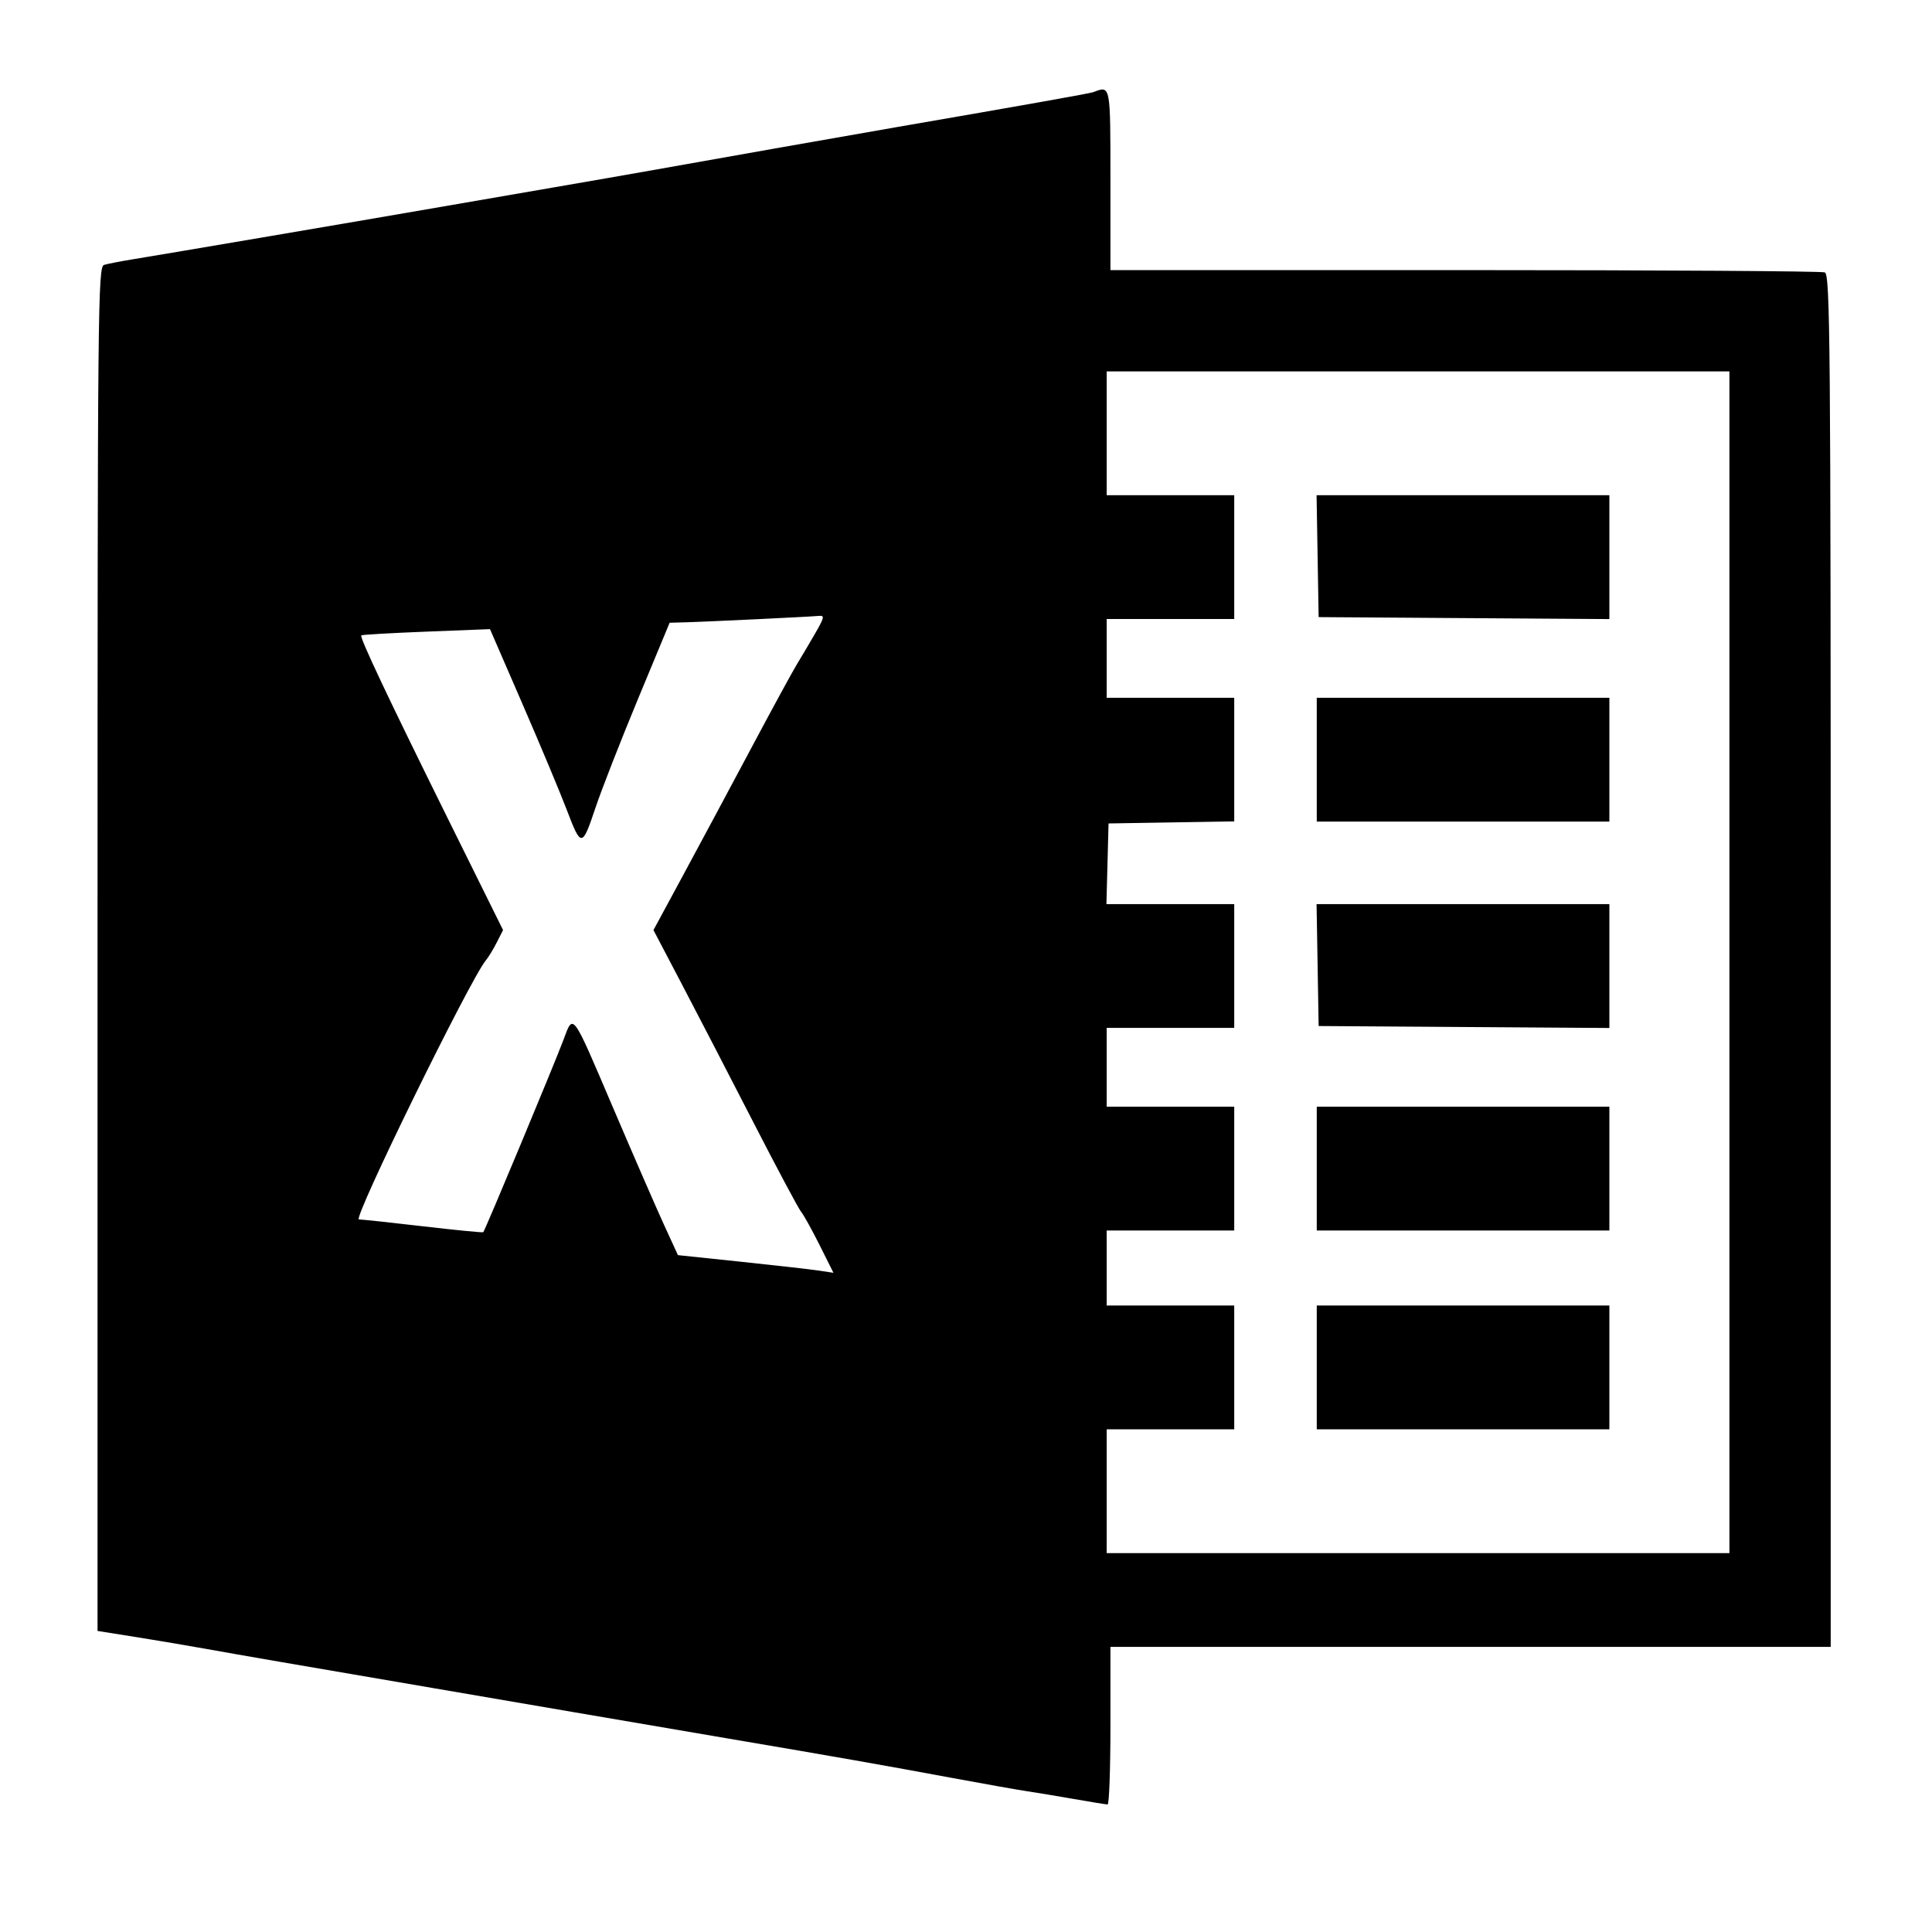
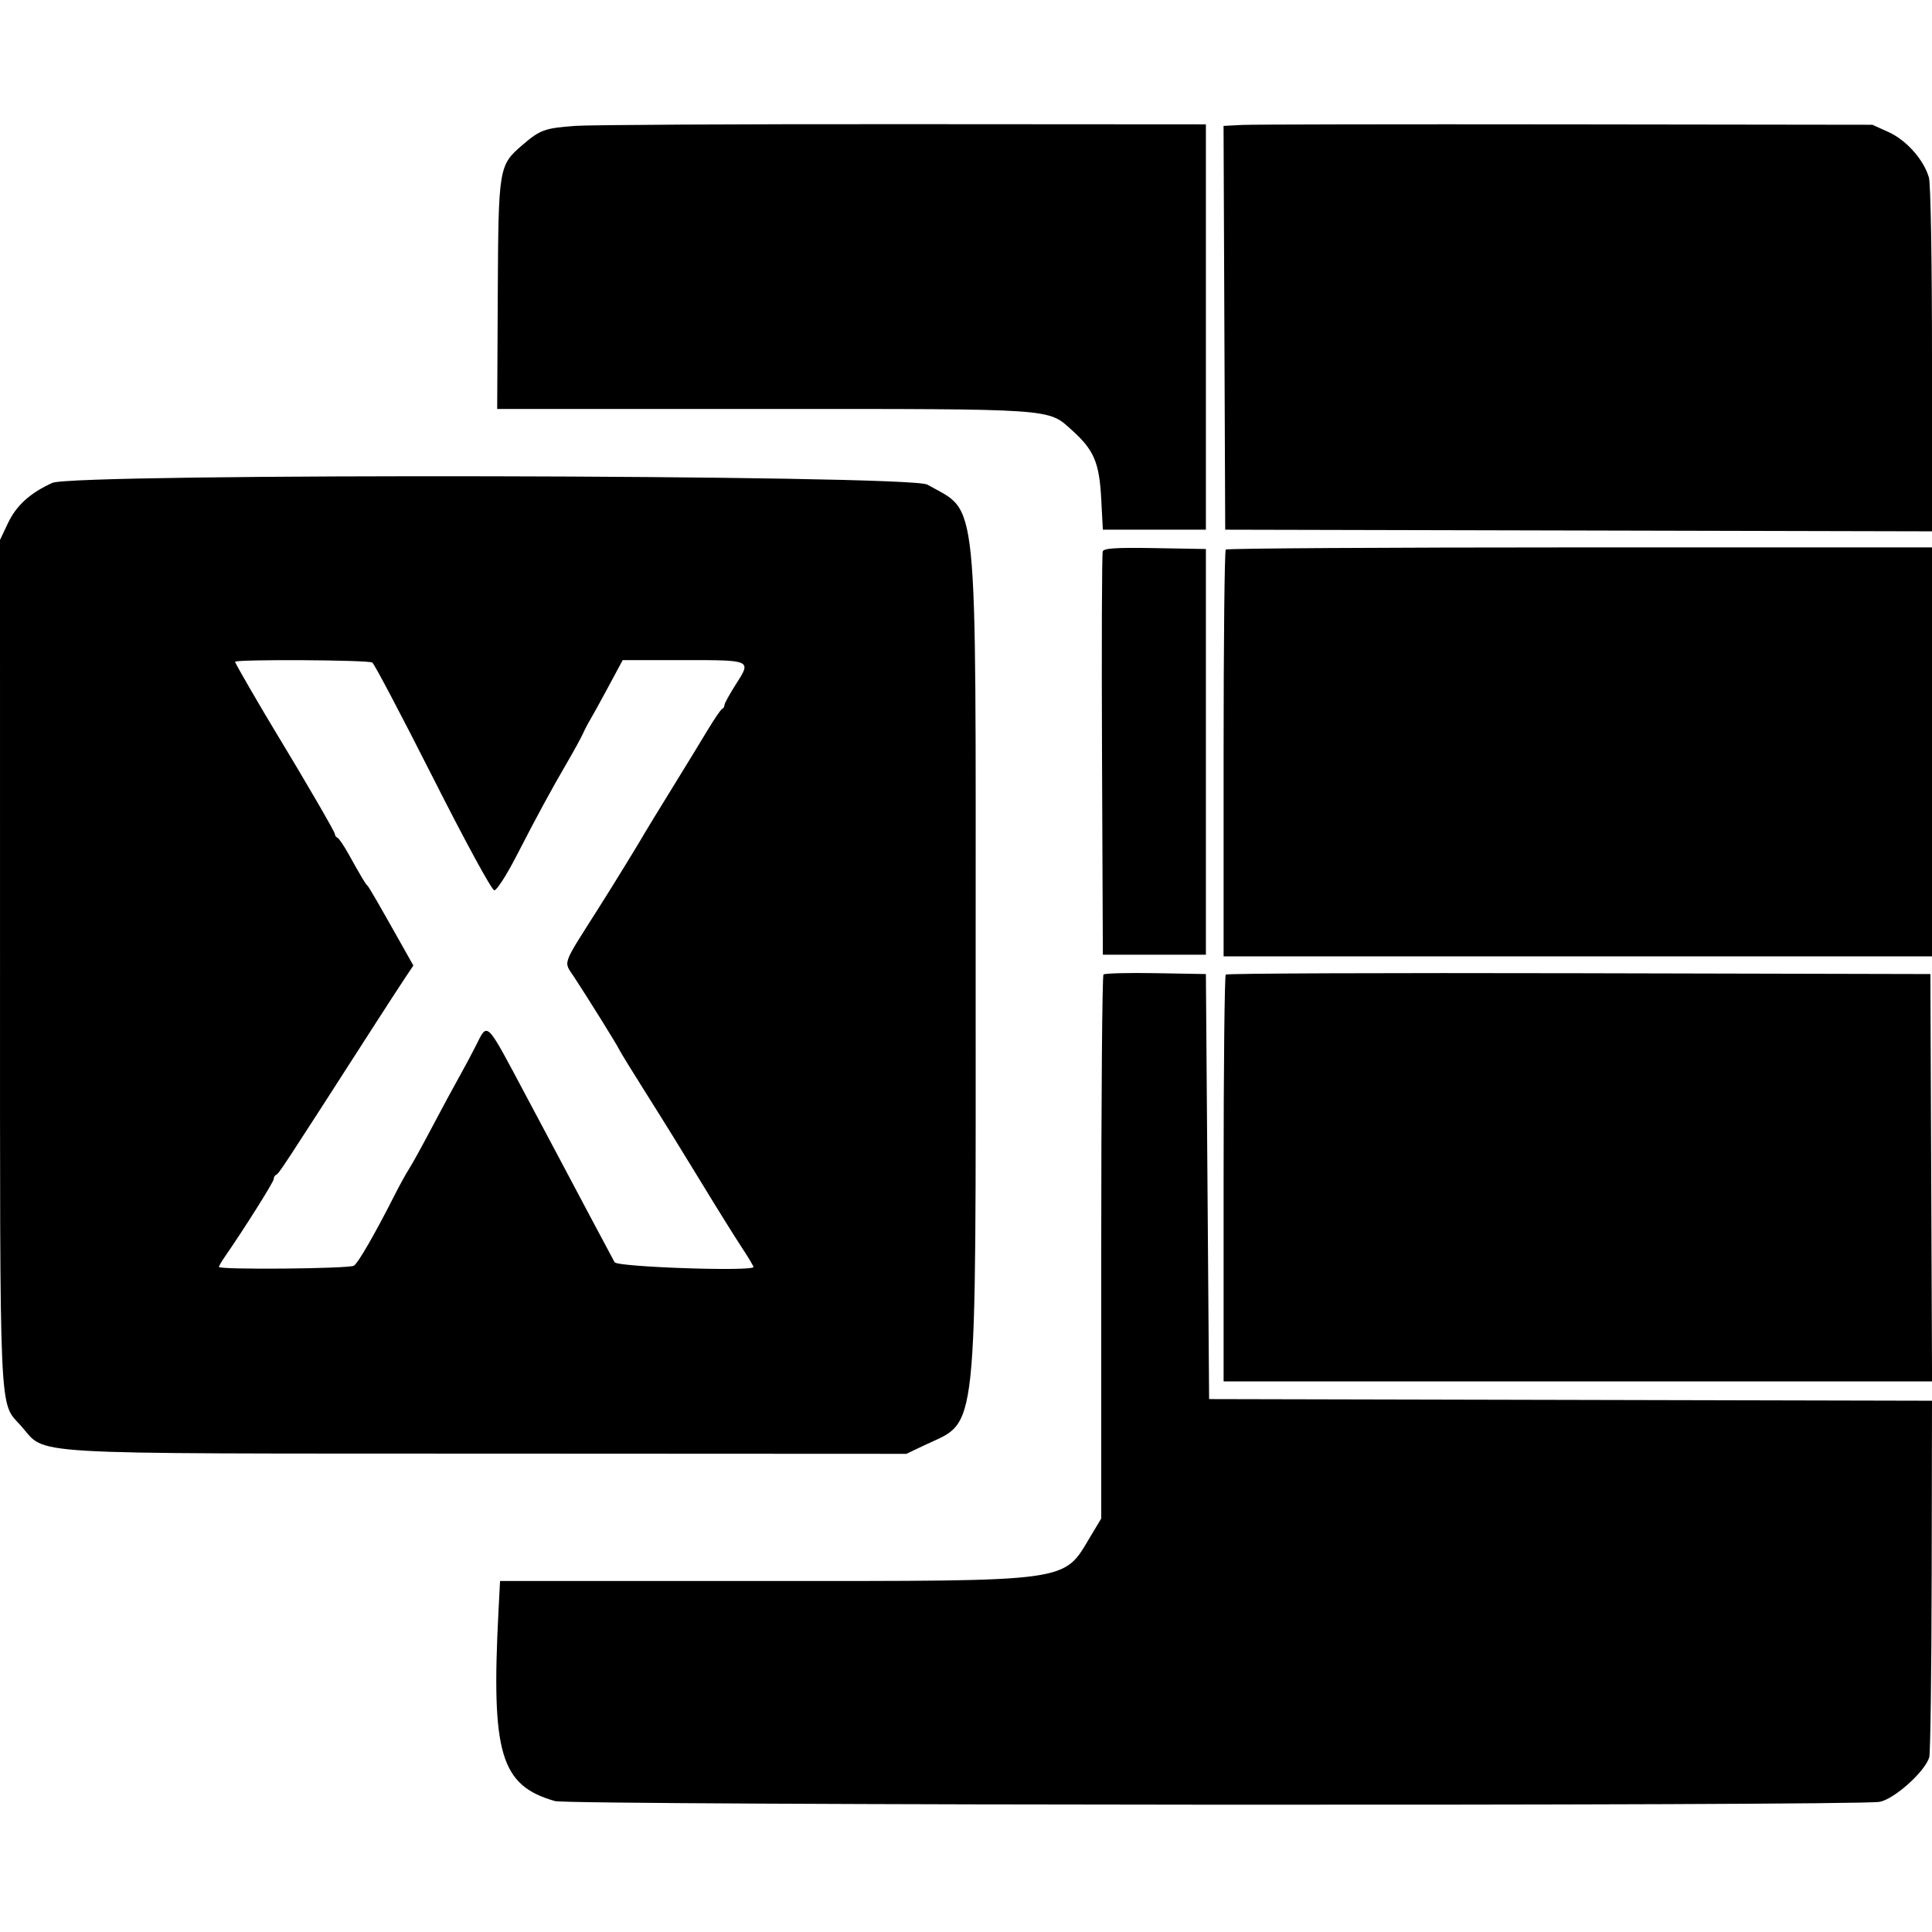
- <svg xmlns="http://www.w3.org/2000/svg" id="svg" version="1.1" width="515" height="515" style="display: block;">
+ <svg xmlns="http://www.w3.org/2000/svg" id="svg" width="400" height="400" viewBox="0, 0, 400,400">
  <g id="svgg">
-     <path id="path0" d="M291.500 24.547 C 290.616 24.891,273.772 27.887,238.500 33.976 C 227.707 35.839,189.763 42.531,173.000 45.528 C 168.325 46.364,156.850 48.363,147.500 49.970 C 138.150 51.577,123.975 54.026,116.000 55.410 C 97.632 58.600,43.430 67.821,35.500 69.104 C 32.200 69.639,28.712 70.314,27.750 70.605 C 26.092 71.107,26.000 80.661,26.000 252.942 L 26.000 434.749 36.250 436.379 C 41.888 437.275,50.325 438.700,55.000 439.545 C 63.250 441.037,79.629 443.864,115.250 449.945 C 124.737 451.564,141.725 454.475,153.000 456.412 C 164.275 458.350,182.872 461.524,194.326 463.467 C 222.309 468.213,235.568 470.547,254.000 473.971 C 262.525 475.554,271.439 477.134,273.809 477.482 C 276.179 477.830,281.804 478.763,286.309 479.556 C 290.814 480.349,294.837 480.998,295.250 480.999 C 295.663 480.999,296.000 471.550,296.000 460.000 L 296.000 439.000 392.000 439.000 L 488.000 439.000 488.000 256.107 C 488.000 90.255,487.853 73.157,486.418 72.607 C 485.548 72.273,442.348 72.000,390.418 72.000 L 296.000 72.000 296.000 48.000 C 296.000 22.524,296.049 22.777,291.500 24.547 M461.000 256.500 L 461.000 414.000 378.000 414.000 L 295.000 414.000 295.000 397.500 L 295.000 381.000 312.000 381.000 L 329.000 381.000 329.000 364.500 L 329.000 348.000 312.000 348.000 L 295.000 348.000 295.000 338.000 L 295.000 328.000 312.000 328.000 L 329.000 328.000 329.000 311.500 L 329.000 295.000 312.000 295.000 L 295.000 295.000 295.000 284.500 L 295.000 274.000 312.000 274.000 L 329.000 274.000 329.000 257.500 L 329.000 241.000 311.966 241.000 L 294.932 241.000 295.216 230.250 L 295.500 219.500 312.250 219.226 L 329.000 218.952 329.000 202.476 L 329.000 186.000 312.000 186.000 L 295.000 186.000 295.000 175.500 L 295.000 165.000 312.000 165.000 L 329.000 165.000 329.000 148.500 L 329.000 132.000 312.000 132.000 L 295.000 132.000 295.000 115.500 L 295.000 99.000 378.000 99.000 L 461.000 99.000 461.000 256.500 M351.225 148.250 L 351.500 164.500 390.250 164.762 L 429.000 165.023 429.000 148.512 L 429.000 132.000 389.975 132.000 L 350.950 132.000 351.225 148.250 M217.348 168.750 C 215.843 171.363,213.647 175.075,212.469 177.000 C 211.291 178.925,205.896 188.825,200.480 199.000 C 195.064 209.175,186.933 224.346,182.410 232.713 L 174.188 247.925 181.685 262.213 C 185.808 270.071,194.381 286.625,200.736 299.000 C 207.090 311.375,212.849 322.175,213.533 323.000 C 214.218 323.825,216.441 327.826,218.473 331.891 L 222.167 339.282 218.334 338.701 C 216.225 338.381,206.898 337.321,197.606 336.345 L 180.711 334.571 177.023 326.536 C 174.994 322.116,168.872 308.048,163.417 295.274 C 152.335 269.319,152.875 270.054,150.172 277.250 C 147.655 283.953,129.243 328.108,128.819 328.460 C 128.644 328.605,121.525 327.909,113.000 326.913 C 104.475 325.917,96.676 325.079,95.670 325.051 C 93.973 325.004,125.348 260.974,129.505 256.000 C 130.195 255.175,131.509 253.019,132.427 251.209 L 134.094 247.917 119.629 218.709 C 103.569 186.278,95.807 169.860,96.301 169.366 C 96.481 169.186,104.275 168.738,113.621 168.371 L 130.613 167.703 139.248 187.601 C 143.997 198.546,149.299 211.213,151.029 215.750 C 154.937 225.997,155.157 225.982,158.765 215.224 C 160.384 210.397,165.486 197.347,170.104 186.224 L 178.500 166.001 183.000 165.875 C 188.795 165.712,215.946 164.405,218.292 164.175 C 219.861 164.022,219.743 164.592,217.348 168.750 M351.000 202.500 L 351.000 219.000 390.000 219.000 L 429.000 219.000 429.000 202.500 L 429.000 186.000 390.000 186.000 L 351.000 186.000 351.000 202.500 M351.225 257.250 L 351.500 273.500 390.250 273.762 L 429.000 274.023 429.000 257.512 L 429.000 241.000 389.975 241.000 L 350.950 241.000 351.225 257.250 M351.000 311.500 L 351.000 328.000 390.000 328.000 L 429.000 328.000 429.000 311.500 L 429.000 295.000 390.000 295.000 L 351.000 295.000 351.000 311.500 M351.000 364.500 L 351.000 381.000 390.000 381.000 L 429.000 381.000 429.000 364.500 L 429.000 348.000 390.000 348.000 L 351.000 348.000 351.000 364.500 " stroke="none" fill="#000000" fill-rule="evenodd" />
+     <path id="path0" d="M119.000 26.067 C 112.746 26.537,111.802 26.883,108.127 30.052 C 103.252 34.256,103.191 34.632,103.056 61.167 L 102.936 84.667 157.839 84.667 C 218.865 84.667,216.888 84.531,221.941 89.073 C 226.503 93.175,227.601 95.760,228.000 103.333 L 228.333 109.667 239.000 109.667 L 249.667 109.667 249.667 67.706 L 249.667 25.745 187.000 25.706 C 152.533 25.684,121.933 25.847,119.000 26.067 M257.162 25.867 L 253.323 26.067 253.495 67.867 L 253.667 109.667 326.833 109.836 L 400.000 110.006 400.000 74.499 C 400.000 53.853,399.733 38.059,399.361 36.764 C 398.307 33.086,394.710 29.028,391.022 27.354 L 387.667 25.831 324.333 25.749 C 289.500 25.704,259.273 25.757,257.162 25.867 M10.829 99.979 C 6.201 102.088,3.379 104.653,1.639 108.331 L -0.000 111.795 0.004 199.398 C 0.008 295.200,-0.221 290.127,4.322 295.179 C 9.866 301.346,2.535 300.909,101.333 300.958 L 187.667 301.000 191.333 299.250 C 202.638 293.856,202.000 299.841,202.000 199.244 C 202.000 99.930,202.658 106.435,192.000 100.335 C 188.381 98.264,15.338 97.924,10.829 99.979 M228.313 114.150 C 228.134 114.617,228.065 133.600,228.160 156.333 L 228.333 197.667 239.000 197.667 L 249.667 197.667 249.667 155.667 L 249.667 113.667 239.152 113.483 C 231.107 113.342,228.562 113.499,228.313 114.150 M253.778 113.778 C 253.533 114.022,253.333 133.072,253.333 156.111 L 253.333 198.000 326.667 198.000 L 400.000 198.000 400.000 155.667 L 400.000 113.333 327.111 113.333 C 287.022 113.333,254.022 113.533,253.778 113.778 M77.085 137.177 C 77.498 137.446,83.148 148.167,89.639 161.000 C 96.437 174.439,101.827 184.333,102.349 184.333 C 102.847 184.333,104.878 181.183,106.861 177.333 C 111.284 168.749,114.030 163.684,117.401 157.897 C 118.822 155.456,120.301 152.756,120.688 151.897 C 121.074 151.037,121.755 149.733,122.200 149.000 C 122.645 148.267,124.340 145.192,125.966 142.167 L 128.923 136.667 141.422 136.667 C 155.702 136.667,155.593 136.617,152.363 141.665 C 151.064 143.697,150.000 145.628,150.000 145.957 C 150.000 146.286,149.775 146.656,149.500 146.778 C 149.225 146.900,147.830 148.950,146.399 151.333 C 144.968 153.717,141.668 159.116,139.066 163.332 C 136.463 167.548,134.033 171.521,133.667 172.161 C 132.291 174.562,127.002 183.176,123.942 188.000 C 116.200 200.202,116.662 198.915,118.833 202.232 C 121.959 207.007,127.687 216.216,128.176 217.253 C 128.457 217.847,131.060 222.083,133.961 226.667 C 136.862 231.250,141.877 239.350,145.105 244.667 C 148.334 249.983,152.106 256.044,153.488 258.134 C 154.869 260.225,156.000 262.106,156.000 262.314 C 156.000 263.294,127.810 262.332,127.246 261.333 C 126.935 260.783,124.774 256.733,122.442 252.333 C 120.111 247.933,116.846 241.783,115.188 238.667 C 113.529 235.550,110.656 230.150,108.803 226.667 C 100.488 211.039,101.013 211.558,98.525 216.500 C 97.648 218.242,96.084 221.167,95.050 223.000 C 94.015 224.833,91.507 229.483,89.476 233.333 C 87.444 237.183,85.294 241.083,84.697 242.000 C 84.099 242.917,82.775 245.317,81.753 247.333 C 77.645 255.442,74.160 261.490,73.271 262.052 C 72.281 262.679,45.333 262.924,45.333 262.306 C 45.333 262.108,45.897 261.133,46.587 260.140 C 50.520 254.472,56.667 244.706,56.667 244.124 C 56.667 243.750,56.892 243.344,57.167 243.222 C 57.773 242.953,58.019 242.578,77.586 212.135 C 80.109 208.211,82.940 203.853,83.878 202.450 L 85.583 199.901 83.958 197.011 C 78.126 186.638,76.385 183.628,76.048 183.333 C 75.650 182.986,74.880 181.693,72.075 176.667 C 71.155 175.017,70.161 173.567,69.867 173.444 C 69.574 173.322,69.333 172.973,69.333 172.668 C 69.333 172.238,63.106 161.513,57.332 152.000 C 53.859 146.279,48.667 137.303,48.667 137.022 C 48.667 136.473,76.234 136.622,77.085 137.177 M228.461 201.761 C 228.207 202.015,228.000 227.460,228.000 258.307 L 228.000 314.392 225.833 318.002 C 220.021 327.686,222.638 327.325,158.265 327.330 L 103.530 327.333 103.210 333.500 C 101.672 363.121,103.615 369.667,114.902 372.896 C 118.033 373.791,384.066 373.944,389.133 373.053 C 392.167 372.520,398.568 366.781,399.434 363.817 C 399.672 363.001,399.897 346.060,399.934 326.170 L 400.000 290.006 325.167 289.836 L 250.333 289.667 250.000 245.667 L 249.667 201.667 239.294 201.484 C 233.589 201.383,228.714 201.508,228.461 201.761 M253.781 201.775 C 253.535 202.021,253.333 221.072,253.333 244.111 L 253.333 286.000 326.672 286.000 L 400.010 286.000 399.838 243.833 L 399.667 201.667 326.947 201.497 C 286.952 201.404,254.027 201.529,253.781 201.775 " stroke="none" fill="#000000" fill-rule="evenodd" />
  </g>
</svg>
